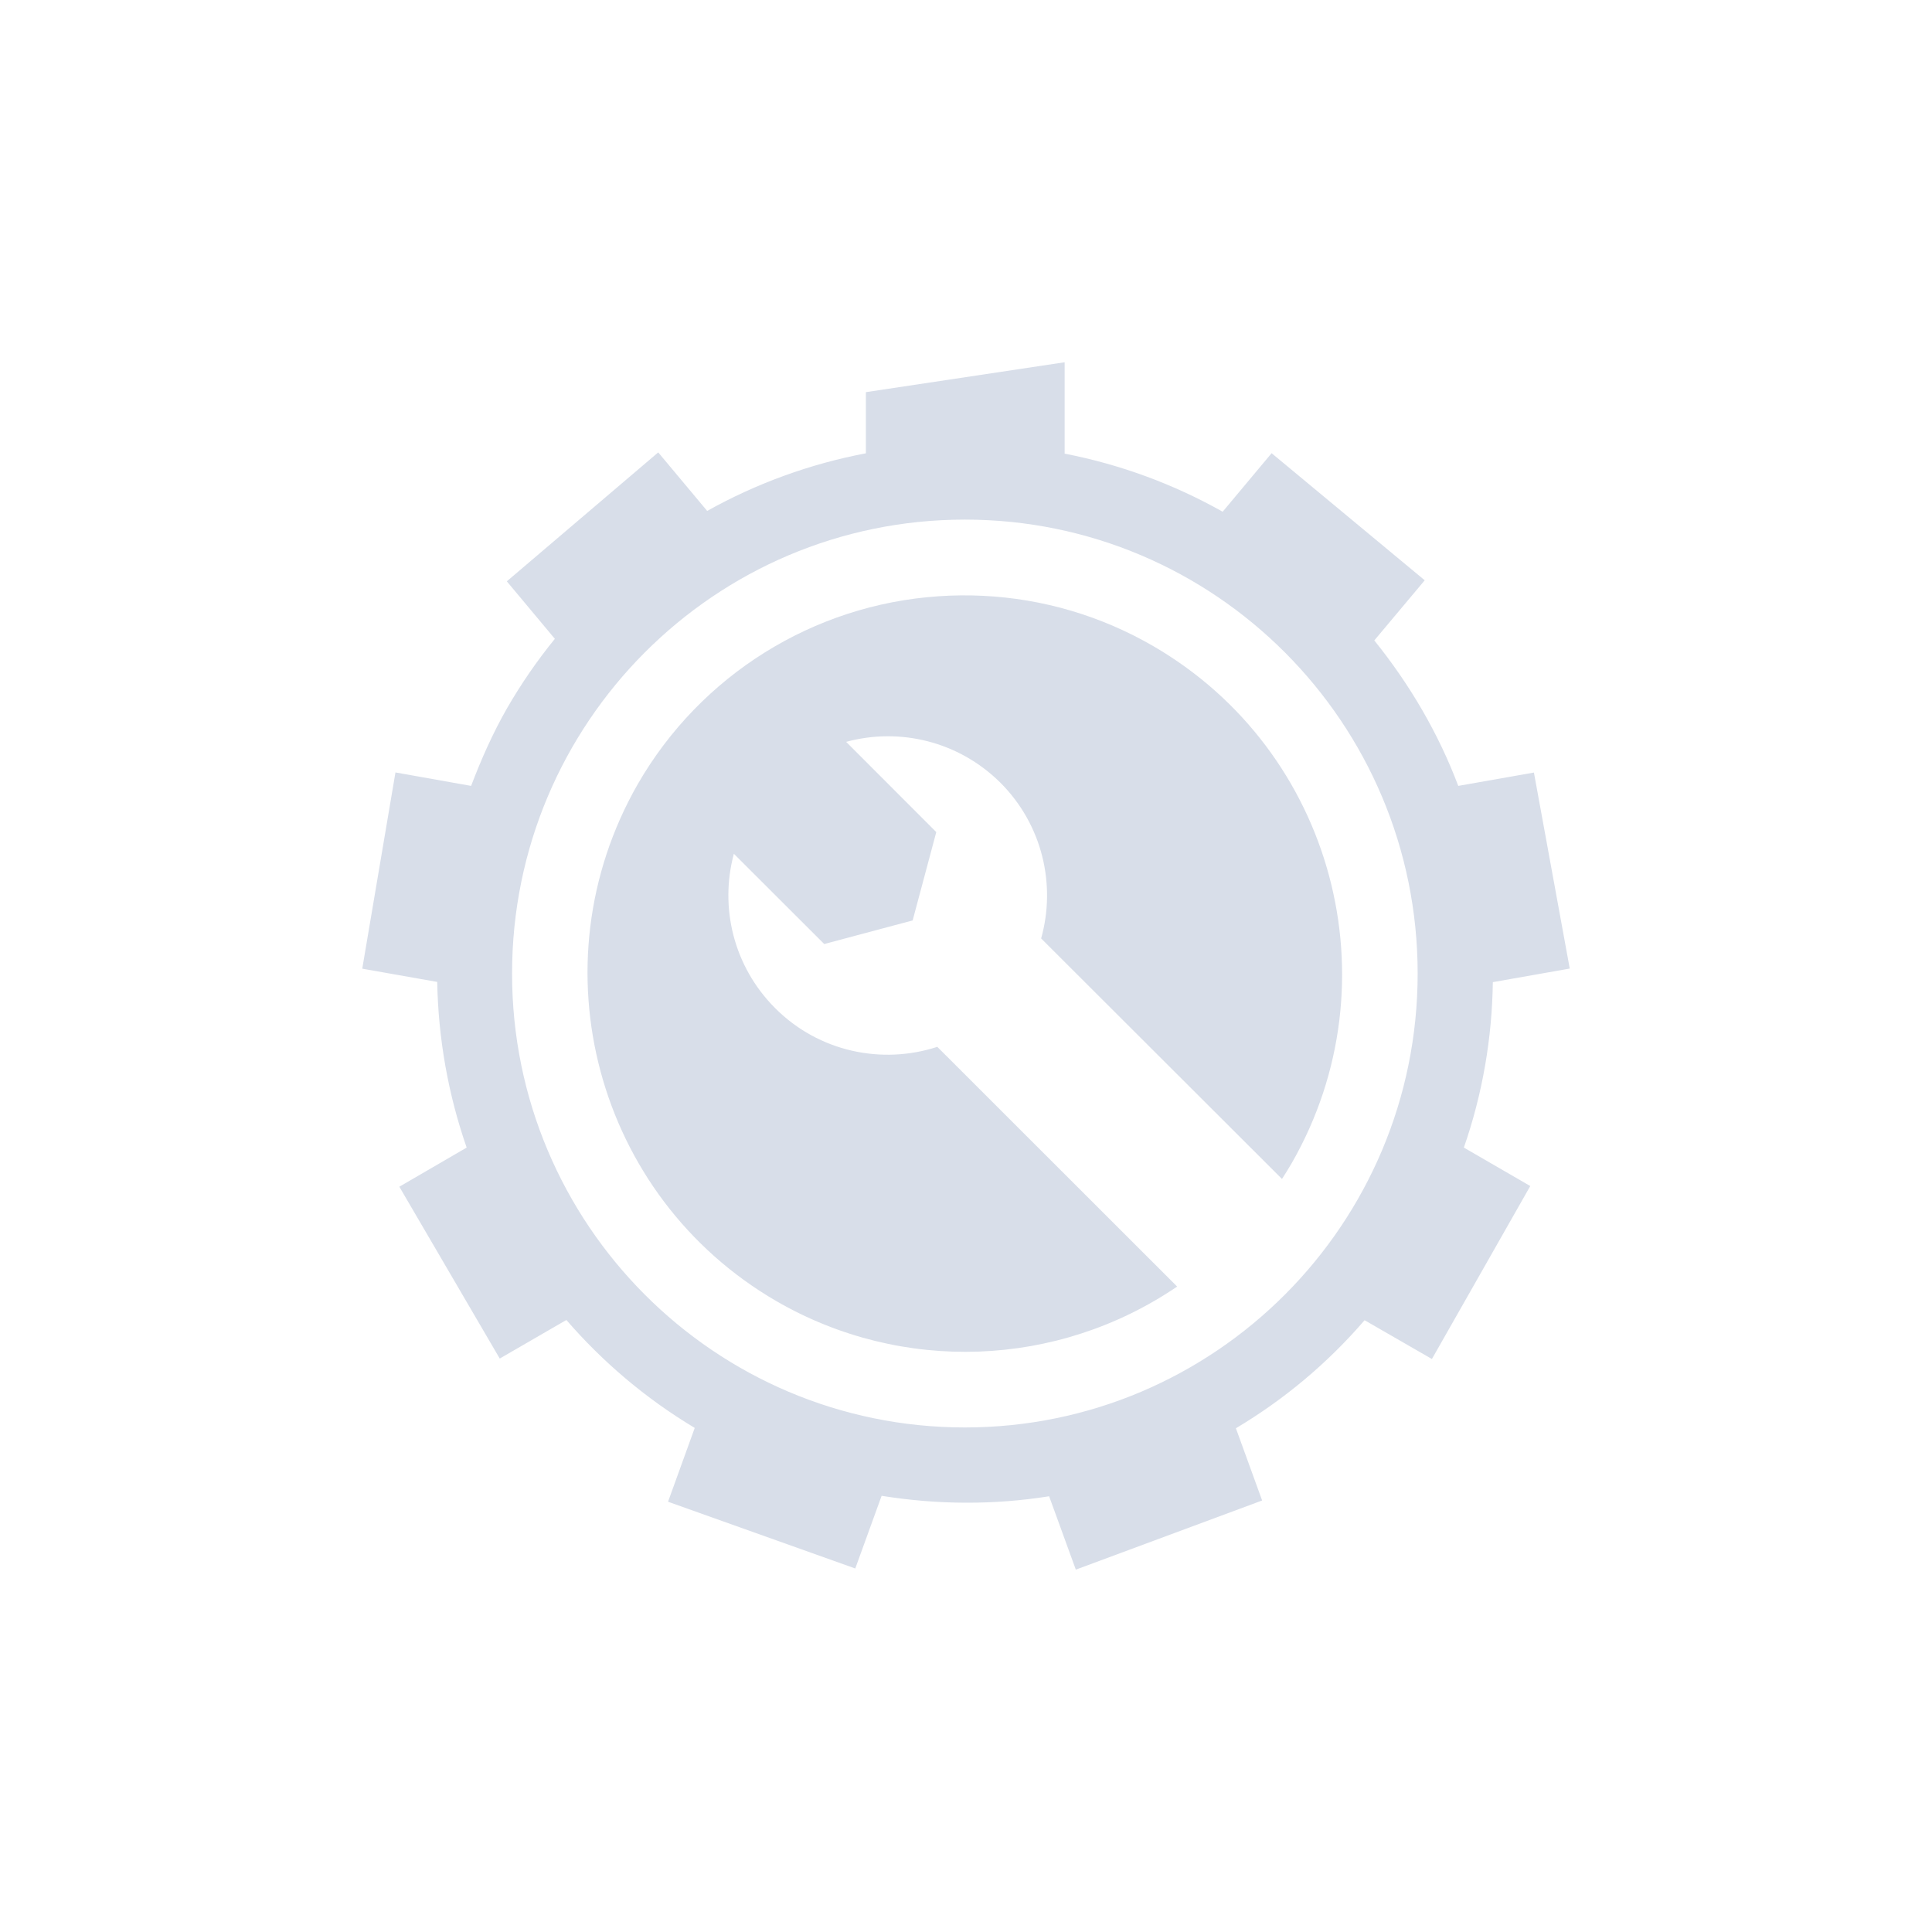
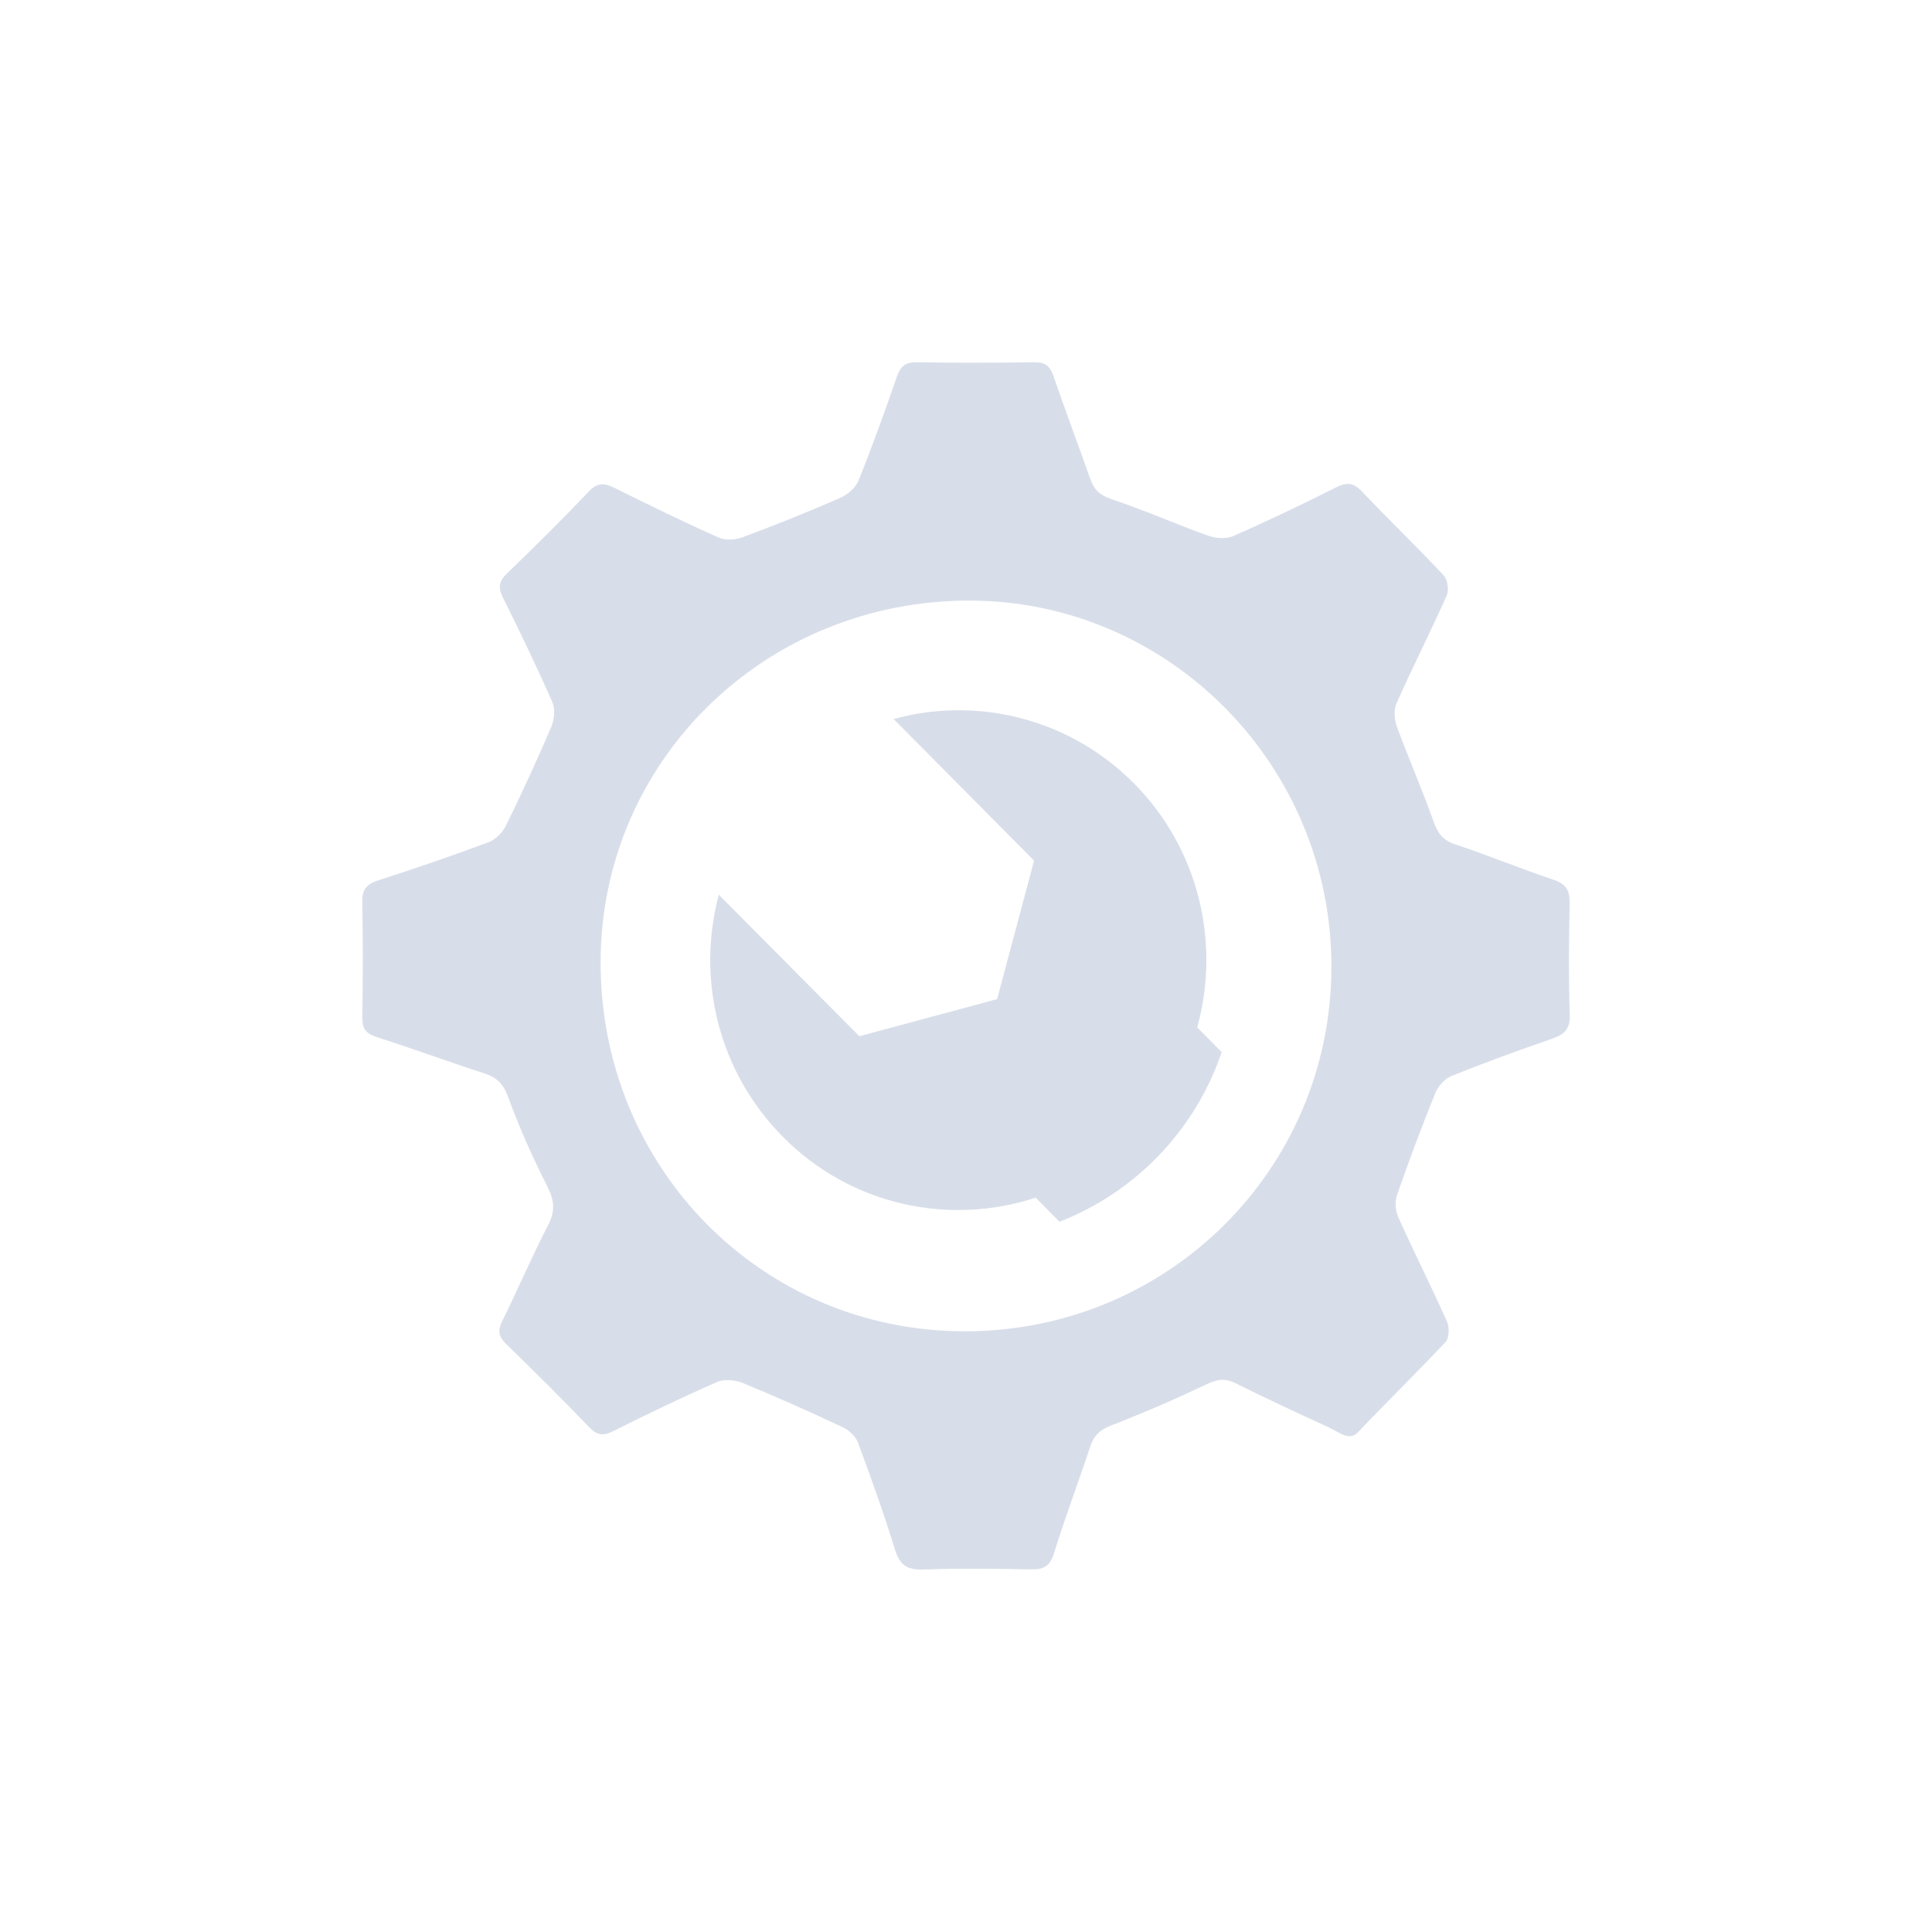
<svg xmlns="http://www.w3.org/2000/svg" width="64" height="64" version="1.1" viewBox="0 0 16.933 16.933" id="svg7">
  <defs id="defs2">
    <style id="current-color-scheme" type="text/css">.ColorScheme-Text {color:#d8dee9} .ColorScheme-Highlight {color:#3b4252}</style>
  </defs>
-   <path id="path5" style="fill:currentColor;stroke-width:0.755" d="M 9.331,3.175 7.589,3.437 V 3.973 A 4.624,4.635 0 0 0 6.198,4.478 L 5.769,3.965 4.442,5.095 4.863,5.599 A 4.624,4.635 0 0 0 4.443,6.209 C 4.317,6.43 4.217,6.657 4.129,6.888 L 3.466,6.77 3.175,8.49 3.832,8.606 c 0.009,0.496 0.096,0.986 0.258,1.452 l -0.59,0.343 0.88,1.506 0.584,-0.338 c 0.315,0.364 0.691,0.686 1.125,0.946 l -0.234,0.647 1.641,0.585 0.231,-0.637 c 0.49,0.079 0.986,0.081 1.468,0.004 l 0.234,0.643 1.633,-0.606 -0.23,-0.633 c 0.418,-0.249 0.8,-0.566 1.128,-0.947 l 0.59,0.34 0.862,-1.516 -0.582,-0.337 C 12.995,9.584 13.077,9.095 13.084,8.608 L 13.758,8.489 13.444,6.771 12.781,6.888 C 12.608,6.43 12.358,6.001 12.045,5.613 l 0.442,-0.527 -1.342,-1.114 -0.429,0.513 A 4.617,4.628 0 0 0 9.331,3.976 Z m -0.875,1.379 A 3.969,3.978 0 0 1 12.425,8.532 3.969,3.978 0 0 1 8.456,12.511 3.969,3.978 0 0 1 4.488,8.532 3.969,3.978 0 0 1 8.456,4.554 Z m 0.16,0.668 a 3.291,3.299 0 0 0 -0.392,0.004 3.3,3.308 0 0 0 -2.634,1.646 3.316,3.324 0 0 0 1.215,4.532 3.309,3.317 0 0 0 3.512,-0.128 L 8.22,9.18 8.215,9.175 C 7.731,9.333 7.177,9.22 6.794,8.836 6.427,8.469 6.306,7.95 6.432,7.483 L 7.224,8.274 7.999,8.067 8.206,7.293 7.416,6.502 c 0.466,-0.127 0.985,-0.007 1.353,0.359 0.368,0.369 0.488,0.894 0.356,1.364 L 11.236,10.333 A 3.309,3.317 0 0 0 11.322,10.193 3.314,3.322 0 0 0 10.108,5.663 3.291,3.299 0 0 0 8.616,5.222 Z" class="ColorScheme-Text" />
+   <path id="path5" d="M 8.04,3.175 C 7.941,3.173 7.893,3.206 7.861,3.3 7.755,3.607 7.645,3.912 7.524,4.213 7.499,4.276 7.426,4.337 7.361,4.365 7.08,4.488 6.795,4.602 6.508,4.709 6.446,4.732 6.358,4.738 6.3,4.712 5.992,4.575 5.69,4.427 5.388,4.277 5.299,4.233 5.238,4.225 5.16,4.308 4.928,4.553 4.688,4.79 4.445,5.024 c -0.073,0.07 -0.081,0.125 -0.037,0.214 0.15,0.301 0.296,0.605 0.432,0.913 0.027,0.061 0.019,0.155 -0.008,0.219 C 4.707,6.662 4.574,6.951 4.434,7.237 4.405,7.297 4.343,7.359 4.283,7.381 3.962,7.501 3.638,7.612 3.312,7.717 3.212,7.75 3.173,7.797 3.175,7.905 c 0.007,0.337 0.006,0.674 2.785e-4,1.011 -0.002,0.101 0.033,0.144 0.128,0.174 0.315,0.101 0.625,0.215 0.94,0.317 0.109,0.036 0.168,0.09 0.21,0.207 0.096,0.265 0.213,0.525 0.34,0.777 0.062,0.122 0.078,0.216 0.013,0.342 -0.144,0.278 -0.267,0.566 -0.405,0.847 -0.04,0.082 -0.033,0.133 0.033,0.198 0.246,0.239 0.49,0.481 0.727,0.728 0.069,0.072 0.122,0.083 0.212,0.038 0.301,-0.151 0.604,-0.297 0.913,-0.432 0.062,-0.027 0.157,-0.018 0.223,0.009 0.294,0.121 0.585,0.251 0.873,0.386 0.056,0.026 0.116,0.08 0.137,0.136 0.115,0.309 0.227,0.621 0.324,0.937 0.043,0.14 0.11,0.181 0.252,0.176 0.313,-0.011 0.627,-0.007 0.94,-0.001 0.11,0.002 0.166,-0.025 0.202,-0.14 0.098,-0.316 0.215,-0.625 0.319,-0.939 0.033,-0.098 0.089,-0.147 0.188,-0.185 0.28,-0.108 0.556,-0.228 0.828,-0.357 0.093,-0.044 0.16,-0.059 0.258,-0.01 0.07,0.035 0.141,0.07 0.212,0.104 0.129,0.062 0.259,0.123 0.388,0.183 0.079,0.037 0.159,0.072 0.237,0.11 0.057,0.028 0.117,0.074 0.174,0.066 0.021,-0.003 0.042,-0.013 0.062,-0.035 0.147,-0.157 0.3,-0.308 0.45,-0.462 0.106,-0.108 0.212,-0.217 0.316,-0.327 0.033,-0.035 0.035,-0.13 0.013,-0.18 -0.137,-0.307 -0.289,-0.608 -0.427,-0.915 -0.025,-0.056 -0.031,-0.137 -0.011,-0.194 0.104,-0.3 0.216,-0.598 0.335,-0.893 0.025,-0.061 0.084,-0.127 0.144,-0.151 0.29,-0.117 0.584,-0.224 0.88,-0.326 0.109,-0.038 0.16,-0.085 0.155,-0.212 -0.011,-0.325 -0.008,-0.651 -0.001,-0.976 0.002,-0.112 -0.031,-0.168 -0.14,-0.205 -0.291,-0.098 -0.575,-0.215 -0.866,-0.312 -0.11,-0.036 -0.152,-0.101 -0.188,-0.203 -0.099,-0.277 -0.217,-0.548 -0.319,-0.824 -0.023,-0.062 -0.031,-0.149 -0.005,-0.206 0.141,-0.318 0.299,-0.629 0.441,-0.947 0.021,-0.047 0.007,-0.139 -0.027,-0.176 -0.234,-0.25 -0.482,-0.488 -0.718,-0.737 -0.076,-0.08 -0.135,-0.08 -0.228,-0.033 -0.295,0.148 -0.594,0.292 -0.896,0.424 -0.063,0.028 -0.155,0.022 -0.222,-0.002 C 10.305,4.594 10.03,4.471 9.745,4.376 9.641,4.341 9.589,4.293 9.555,4.196 9.45,3.895 9.336,3.597 9.233,3.295 9.203,3.21 9.163,3.174 9.069,3.175 8.726,3.18 8.383,3.181 8.04,3.175 Z m 0.466,2.089 c 1.747,0.006 3.168,1.45 3.163,3.216 -0.005,1.772 -1.437,3.191 -3.217,3.188 C 6.671,11.666 5.258,10.228 5.264,8.424 5.271,6.663 6.711,5.258 8.506,5.264 Z M 8.387,6.225 c -0.187,0.001 -0.374,0.027 -0.555,0.077 L 9.063,7.543 8.739,8.757 7.532,9.082 6.3,7.842 C 6.104,8.575 6.291,9.389 6.863,9.965 7.46,10.568 8.323,10.745 9.077,10.497 l 0.007,0.007 0.202,0.204 C 9.954,10.448 10.476,9.904 10.708,9.221 v -3.09e-5 L 10.493,9.005 C 10.697,8.268 10.512,7.444 9.938,6.865 9.509,6.434 8.947,6.221 8.387,6.225 Z" style="fill:currentColor;stroke-width:0.755" class="ColorScheme-Text" />
</svg>
